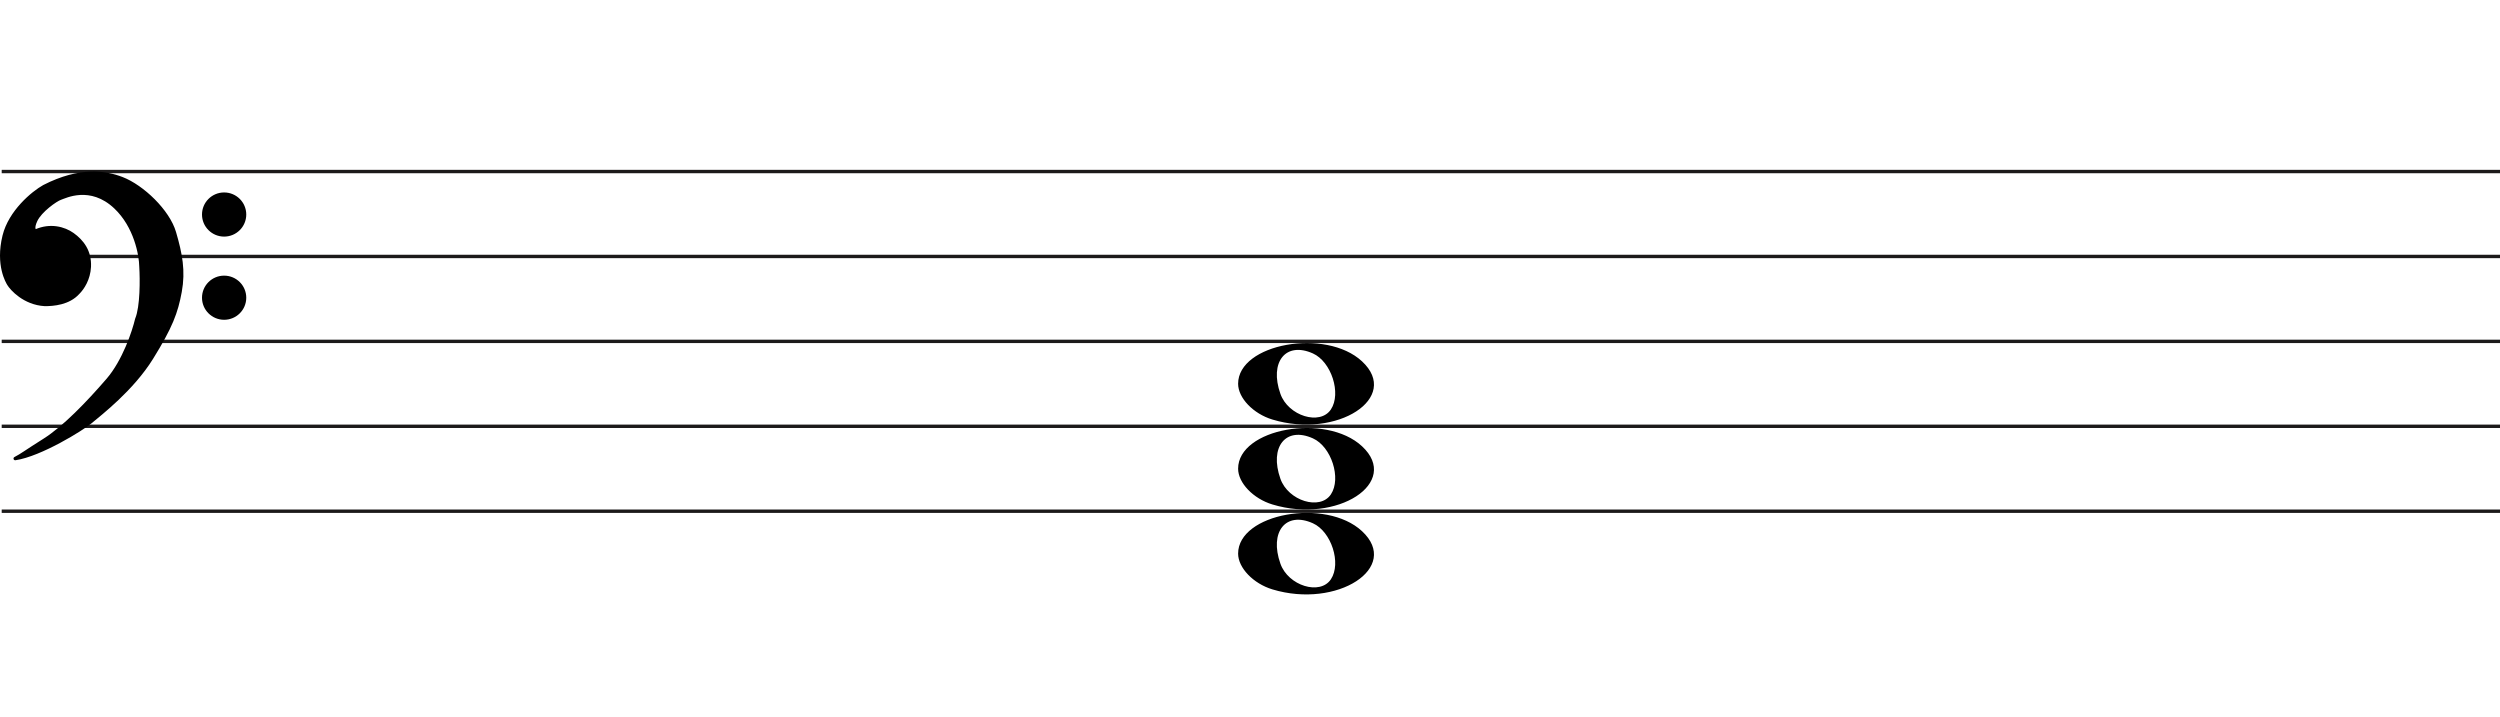
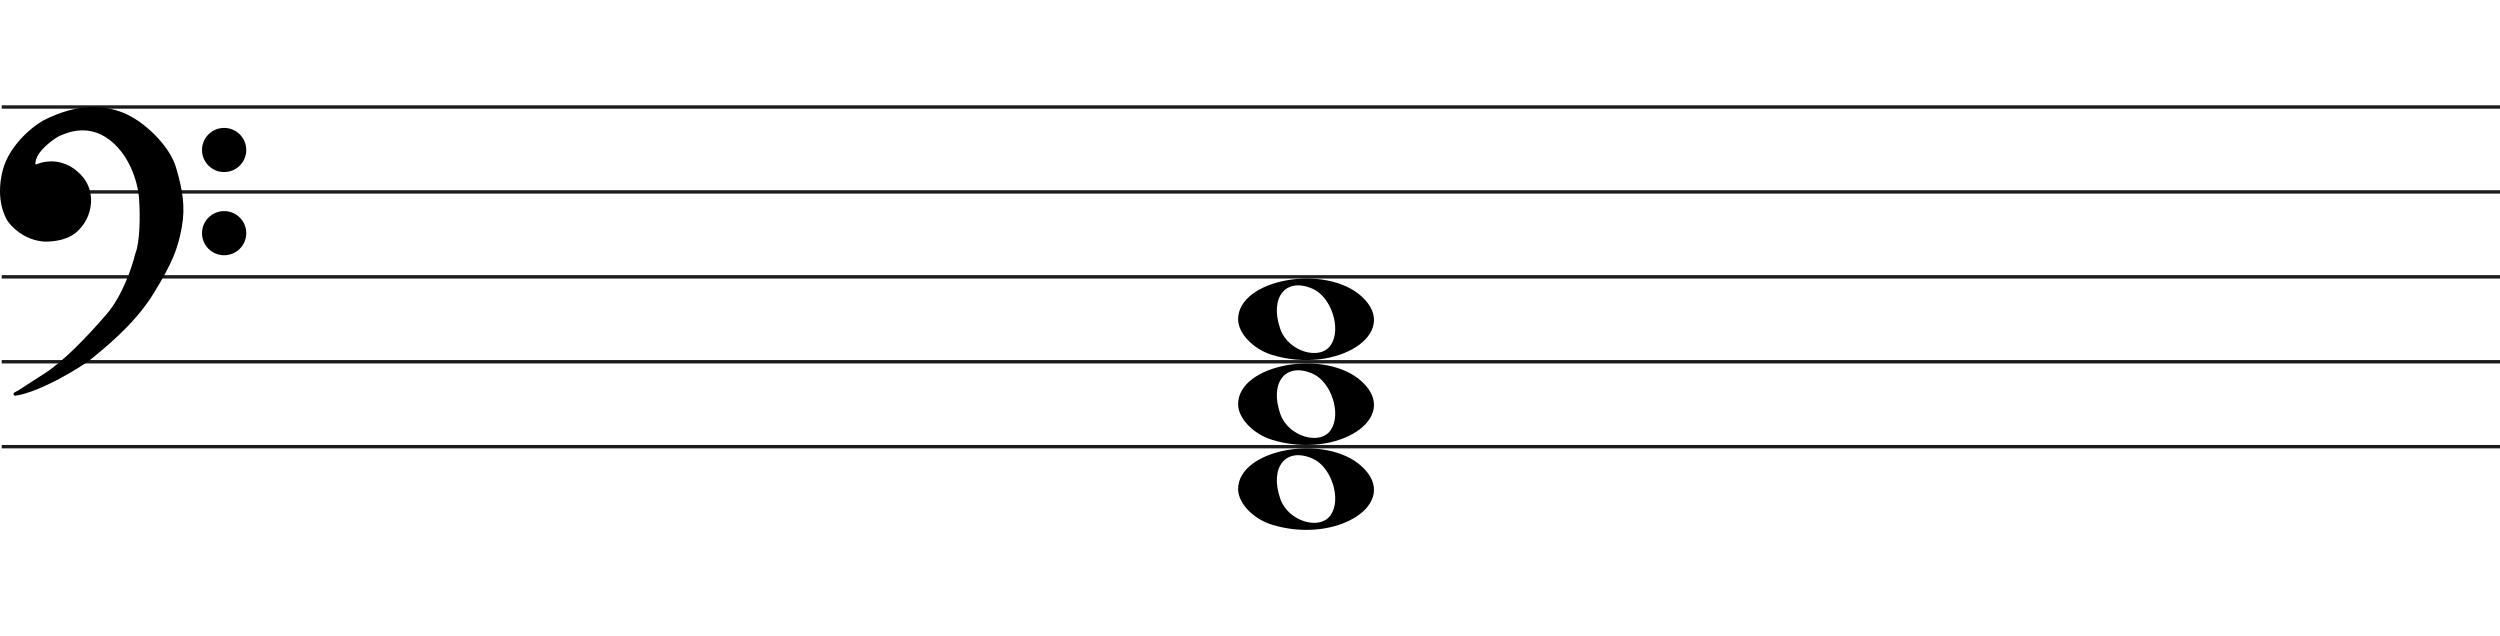
- <svg xmlns="http://www.w3.org/2000/svg" width="736" height="211" viewBox="0 -22 736 211" fill="none">
+ <svg xmlns="http://www.w3.org/2000/svg" width="736" height="187" viewBox="0 -3 736 187" fill="none">
  <line x1="0.5" y1="28.5" x2="736.5" y2="28.5" stroke="#1C1A1A" />
  <line x1="0.5" y1="53.5" x2="736.5" y2="53.5" stroke="#1C1A1A" />
  <line x1="0.5" y1="78.5" x2="736.5" y2="78.5" stroke="#1C1A1A" />
  <line x1="0.5" y1="103.5" x2="736.5" y2="103.5" stroke="#1C1A1A" />
  <line x1="0.5" y1="128.5" x2="736.5" y2="128.5" stroke="#1C1A1A" />
  <path d="M374.597 101.514C368.953 99.805 364.5 95.161 364.5 90.984C364.5 79.16 390.313 74.481 400.973 84.373C412.5 95.069 393.688 107.295 374.597 101.514H374.597ZM391.815 98.544C394.955 93.829 391.953 84.486 386.513 82.048C378.525 78.467 373.629 84.569 376.956 93.959C379.257 100.453 388.619 103.343 391.815 98.544Z" fill="black" />
  <path d="M374.597 126.514C368.953 124.805 364.5 120.161 364.5 115.984C364.5 104.16 390.313 99.481 400.973 109.372C412.5 120.069 393.688 132.295 374.597 126.514H374.597ZM391.815 123.544C394.955 118.829 391.953 109.486 386.513 107.048C378.525 103.467 373.629 109.569 376.956 118.959C379.257 125.453 388.619 128.343 391.815 123.544Z" fill="black" />
  <path d="M374.597 151.514C368.953 149.805 364.5 145.161 364.5 140.984C364.5 129.16 390.313 124.481 400.973 134.372C412.5 145.069 393.688 157.295 374.597 151.514H374.597ZM391.815 148.544C394.955 143.829 391.953 134.486 386.513 132.048C378.525 128.467 373.629 134.569 376.956 143.959C379.257 150.453 388.619 153.343 391.815 148.544Z" fill="black" />
  <path d="M26.623 102.24C24.296 104.193 11.97 111.891 4.476 113C6.602 111.891 7.273 111.225 13.089 107.565C18.806 103.967 25.84 96.694 31.768 89.817C36.51 84.315 39.411 75.619 40.268 71.959C41.789 68.32 41.722 60.164 41.499 56.54C41.461 53.028 39.91 44.605 34.005 39.014C26.623 32.026 19.129 35.909 17.787 36.352C16.444 36.796 11.858 40.013 10.516 42.897C9.443 45.204 10.069 45.929 10.516 46.003C14.773 44.117 18.85 45.2 21.372 47.001C24.168 48.998 26.517 51.992 26.294 56.54C26.115 60.179 24.324 62.863 22.982 64.194C20.186 67.3 15.699 67.633 13.201 67.633C7.161 67.3 3.365 62.974 2.575 61.643C2.246 61.088 -0.892 56.097 1.233 47.445C2.981 40.326 9.659 34.763 12.977 32.914C23.603 27.479 31.097 28.73 35.906 30.584C41.946 32.914 49.49 40.124 51.341 46.446C53.193 52.769 54.138 57.761 53.019 63.861C51.901 69.962 50.335 74.177 44.63 83.384C38.926 92.59 29.531 99.8 26.623 102.24Z" fill="black" />
  <path d="M4.476 113L4.245 112.557C4.029 112.67 3.925 112.922 4.001 113.154C4.076 113.387 4.308 113.53 4.55 113.495L4.476 113ZM26.623 102.24L26.301 101.857V101.857L26.623 102.24ZM44.63 83.384L45.056 83.647V83.647L44.63 83.384ZM51.341 46.446L51.821 46.306V46.306L51.341 46.446ZM35.906 30.584L36.086 30.118V30.118L35.906 30.584ZM12.977 32.914L12.749 32.469L12.741 32.473L12.734 32.477L12.977 32.914ZM1.233 47.445L1.718 47.564V47.564L1.233 47.445ZM2.575 61.643L2.145 61.898H2.145L2.575 61.643ZM13.201 67.633L13.173 68.132L13.187 68.133H13.201V67.633ZM22.982 64.194L22.63 63.839L22.62 63.849L22.61 63.859L22.982 64.194ZM26.294 56.54L25.794 56.516V56.516L26.294 56.54ZM21.372 47.001L21.663 46.594V46.594L21.372 47.001ZM10.516 46.003L10.435 46.496L10.582 46.52L10.719 46.46L10.516 46.003ZM10.516 42.897L10.97 43.108V43.108L10.516 42.897ZM17.787 36.352L17.943 36.827V36.827L17.787 36.352ZM34.005 39.014L33.661 39.378L34.005 39.014ZM41.499 56.54L40.999 56.546L40.999 56.558L41 56.571L41.499 56.54ZM40.268 71.959L39.807 71.766L39.791 71.804L39.781 71.844L40.268 71.959ZM31.768 89.817L31.389 89.491V89.491L31.768 89.817ZM13.089 107.565L13.355 107.988L13.089 107.565ZM4.476 113L4.55 113.495C8.389 112.926 13.41 110.687 17.723 108.377C22.042 106.065 25.741 103.633 26.944 102.624L26.623 102.24L26.301 101.857C25.178 102.8 21.55 105.194 17.251 107.496C12.947 109.8 8.058 111.964 4.403 112.505L4.476 113ZM26.623 102.24L26.944 102.624C29.828 100.204 39.299 92.937 45.056 83.647L44.63 83.384L44.205 83.12C38.553 92.243 29.234 99.397 26.301 101.857L26.623 102.24ZM44.63 83.384L45.056 83.647C50.782 74.405 52.378 70.131 53.511 63.951L53.019 63.861L52.527 63.771C51.423 69.793 49.888 73.949 44.205 83.12L44.63 83.384ZM53.019 63.861L53.511 63.951C54.65 57.736 53.68 52.655 51.821 46.306L51.341 46.446L50.861 46.587C52.705 52.883 53.625 57.785 52.527 63.771L53.019 63.861ZM51.341 46.446L51.821 46.306C50.863 43.034 48.453 39.581 45.549 36.665C42.642 33.747 39.189 31.315 36.086 30.118L35.906 30.584L35.726 31.051C38.663 32.184 42.002 34.521 44.84 37.371C47.681 40.223 49.968 43.536 50.861 46.587L51.341 46.446ZM35.906 30.584L36.086 30.118C31.155 28.216 23.512 26.963 12.749 32.469L12.977 32.914L13.205 33.359C23.693 27.994 31.038 29.243 35.726 31.051L35.906 30.584ZM12.977 32.914L12.734 32.477C11.025 33.429 8.484 35.316 6.147 37.865C3.811 40.414 1.648 43.657 0.747 47.325L1.233 47.445L1.718 47.564C2.565 44.114 4.615 41.016 6.885 38.541C9.153 36.066 11.611 34.247 13.22 33.35L12.977 32.914ZM1.233 47.445L0.747 47.325C-1.421 56.156 1.782 61.286 2.145 61.898L2.575 61.643L3.005 61.388C2.71 60.89 -0.362 56.037 1.718 47.564L1.233 47.445ZM2.575 61.643L2.145 61.898C2.579 62.63 3.776 64.094 5.628 65.419C7.489 66.75 10.037 67.959 13.173 68.132L13.201 67.633L13.228 67.133C10.324 66.973 7.955 65.854 6.21 64.606C4.457 63.352 3.361 61.987 3.005 61.388L2.575 61.643ZM13.201 67.633V68.133C15.703 68.133 20.398 67.811 23.353 64.528L22.982 64.194L22.61 63.859C19.973 66.789 15.695 67.133 13.201 67.133V67.633ZM22.982 64.194L23.334 64.549C24.744 63.151 26.607 60.354 26.793 56.565L26.294 56.54L25.794 56.516C25.623 60.003 23.904 62.575 22.63 63.839L22.982 64.194ZM26.294 56.54L26.793 56.565C27.028 51.794 24.548 48.654 21.663 46.594L21.372 47.001L21.082 47.408C23.789 49.341 26.007 52.191 25.794 56.516L26.294 56.54ZM21.372 47.001L21.663 46.594C19.021 44.708 14.757 43.577 10.314 45.545L10.516 46.003L10.719 46.46C14.789 44.657 18.68 45.693 21.082 47.408L21.372 47.001ZM10.516 46.003L10.598 45.509C10.597 45.509 10.575 45.505 10.545 45.473C10.516 45.441 10.465 45.366 10.439 45.206C10.385 44.873 10.45 44.225 10.97 43.108L10.516 42.897L10.063 42.686C9.509 43.876 9.35 44.744 9.452 45.368C9.559 46.023 9.966 46.419 10.435 46.496L10.516 46.003ZM10.516 42.897L10.97 43.108C11.592 41.771 13.001 40.304 14.469 39.096C15.195 38.498 15.92 37.976 16.542 37.578C17.176 37.173 17.67 36.917 17.943 36.827L17.787 36.352L17.63 35.878C17.232 36.009 16.649 36.322 16.004 36.735C15.347 37.156 14.589 37.701 13.834 38.324C12.338 39.555 10.783 41.139 10.063 42.686L10.516 42.897ZM17.787 36.352L17.943 36.827C18.683 36.583 20.782 35.544 23.656 35.396C26.498 35.25 30.079 35.987 33.661 39.378L34.005 39.014L34.348 38.651C30.548 35.054 26.692 34.238 23.605 34.397C20.552 34.554 18.233 35.678 17.63 35.878L17.787 36.352ZM34.005 39.014L33.661 39.378C39.432 44.84 40.962 53.108 40.999 56.546L41.499 56.54L41.999 56.535C41.961 52.947 40.389 44.37 34.348 38.651L34.005 39.014ZM41.499 56.54L41 56.571C41.111 58.367 41.183 61.294 41.038 64.219C40.893 67.166 40.531 70.035 39.807 71.766L40.268 71.959L40.73 72.151C41.527 70.244 41.892 67.216 42.037 64.269C42.184 61.3 42.111 58.337 41.998 56.51L41.499 56.54ZM40.268 71.959L39.781 71.844C38.931 75.476 36.053 84.079 31.389 89.491L31.768 89.817L32.146 90.144C36.967 84.551 39.891 75.762 40.755 72.073L40.268 71.959ZM31.768 89.817L31.389 89.491C25.461 96.368 18.47 103.587 12.822 107.142L13.089 107.565L13.355 107.988C19.142 104.346 26.218 97.021 32.146 90.144L31.768 89.817ZM13.089 107.565L12.822 107.142C9.909 108.975 8.283 110.059 7.124 110.821C5.967 111.581 5.285 112.014 4.245 112.557L4.476 113L4.708 113.443C5.793 112.877 6.509 112.422 7.673 111.657C8.834 110.894 10.452 109.815 13.355 107.988L13.089 107.565Z" fill="black" />
  <ellipse cx="65.985" cy="41.156" rx="6.515" ry="6.498" fill="black" />
  <ellipse cx="65.985" cy="65.647" rx="6.515" ry="6.498" fill="black" />
</svg>
